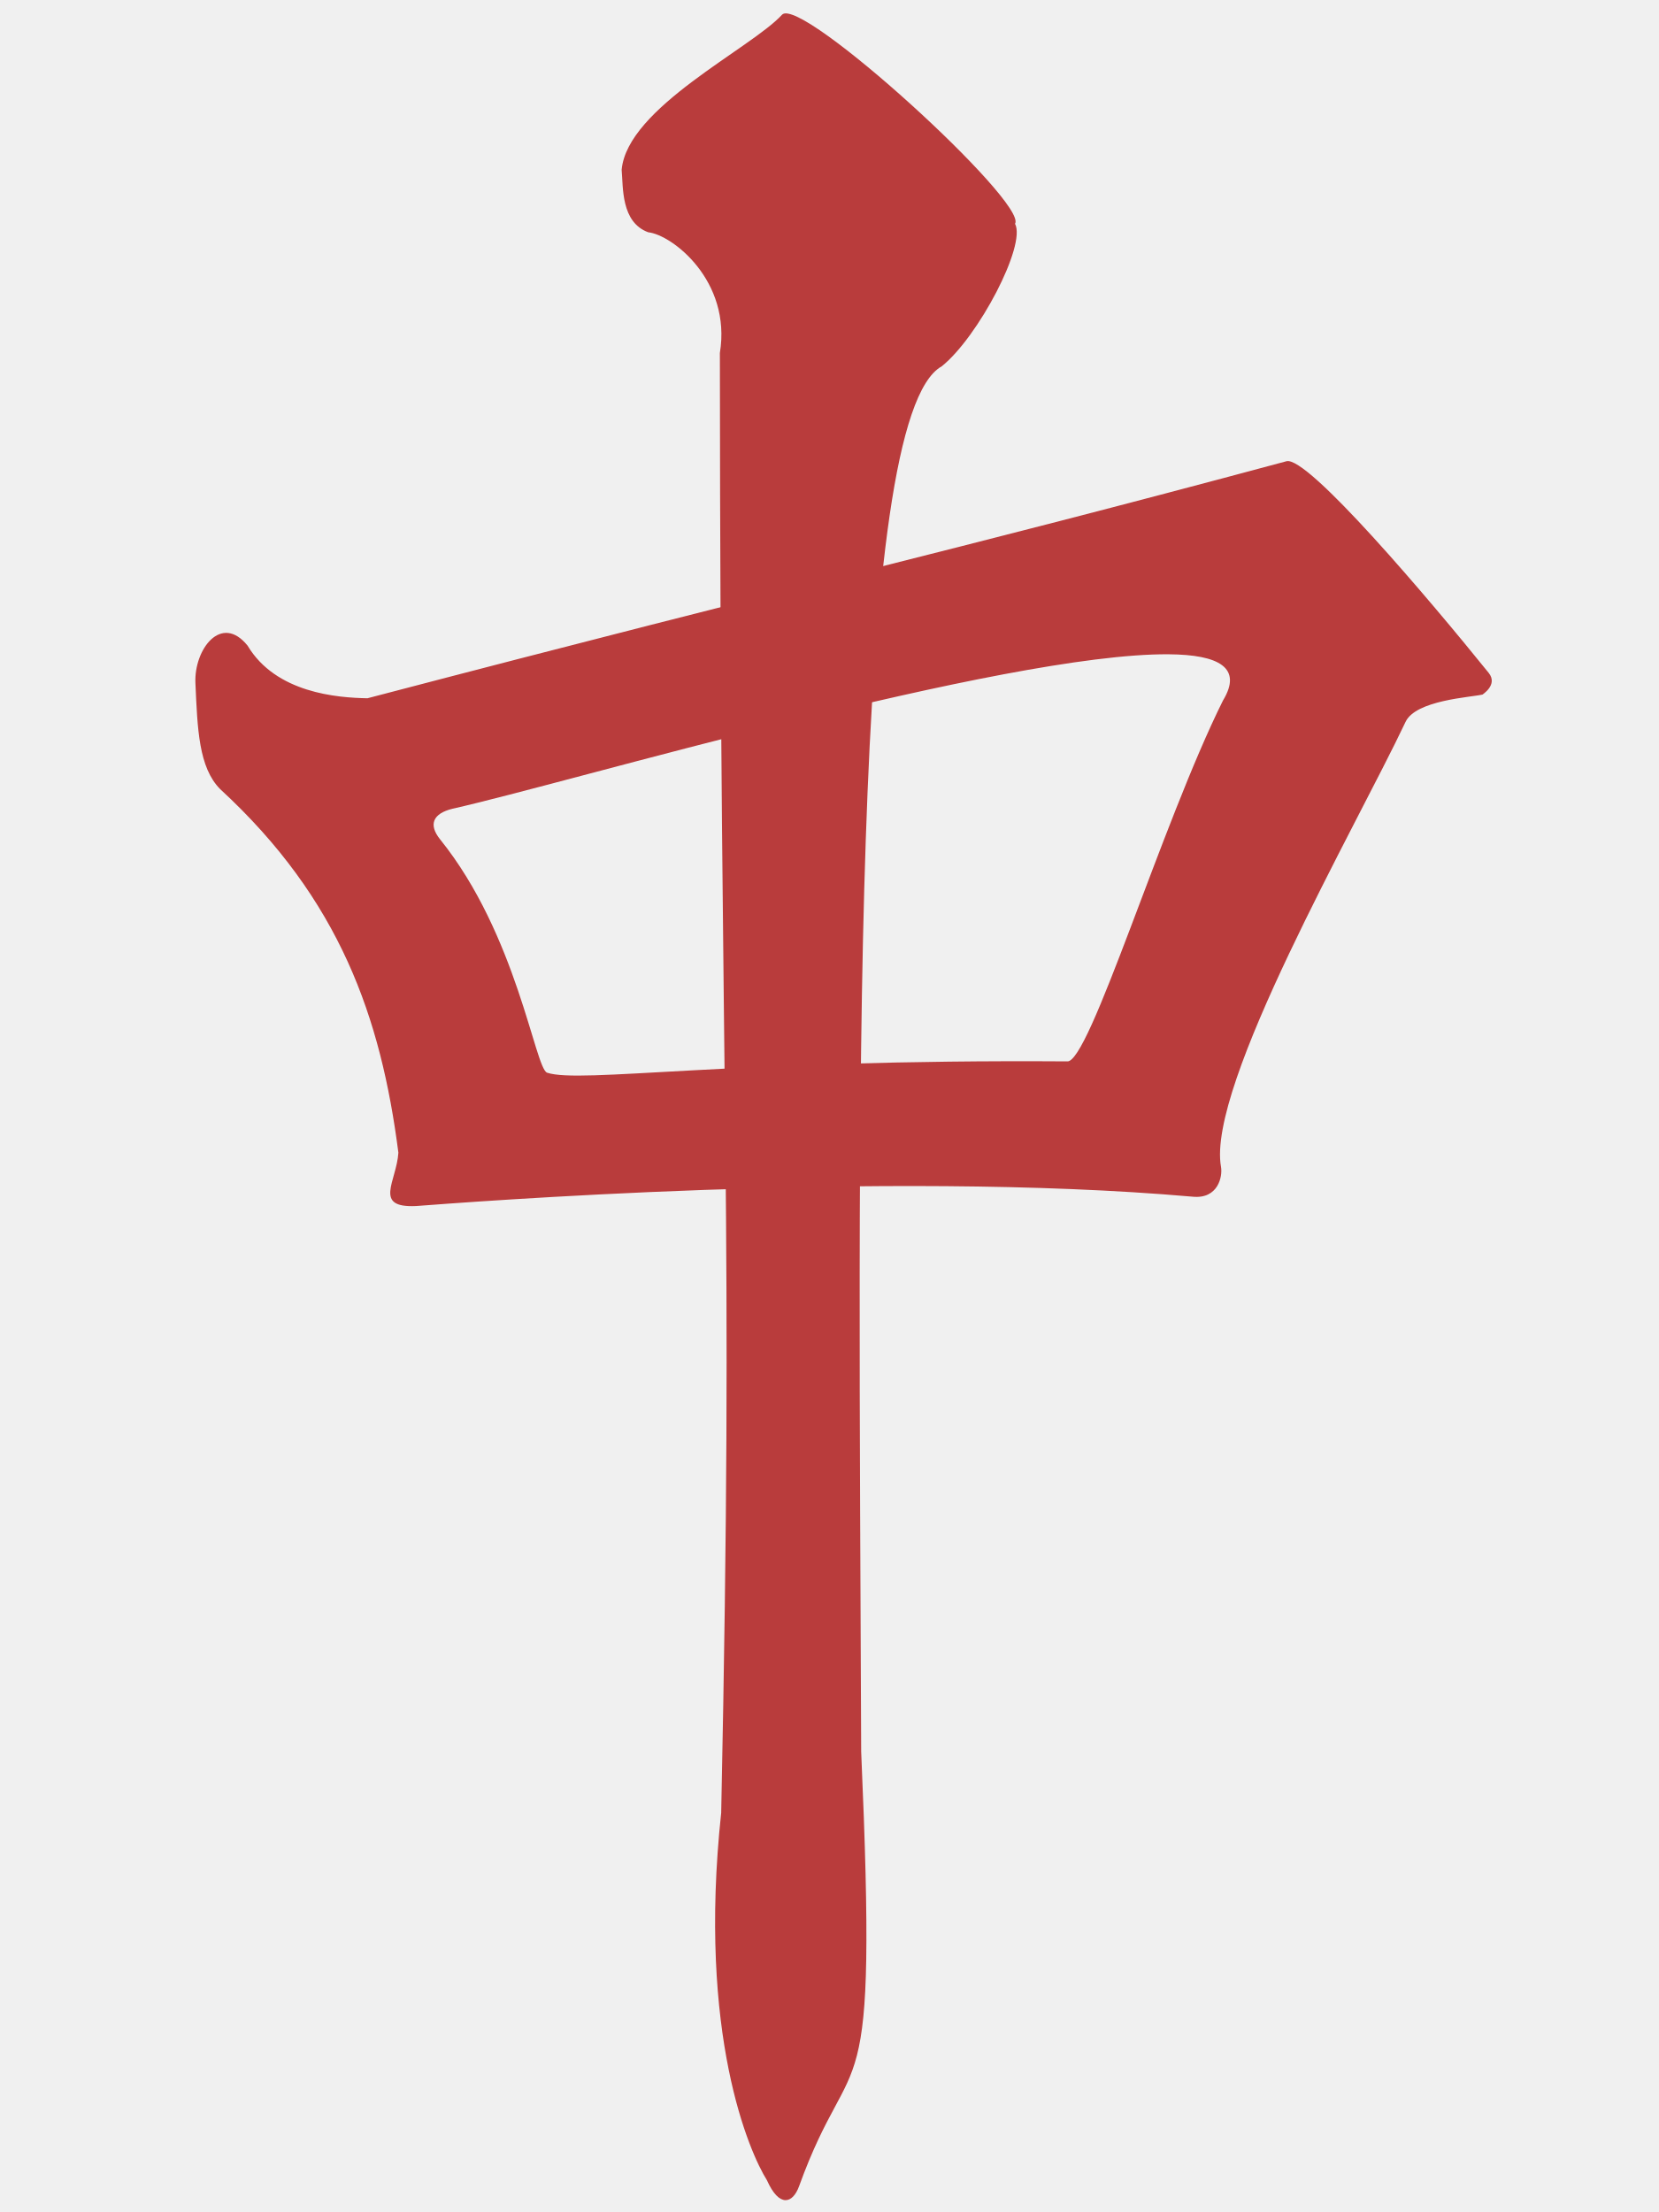
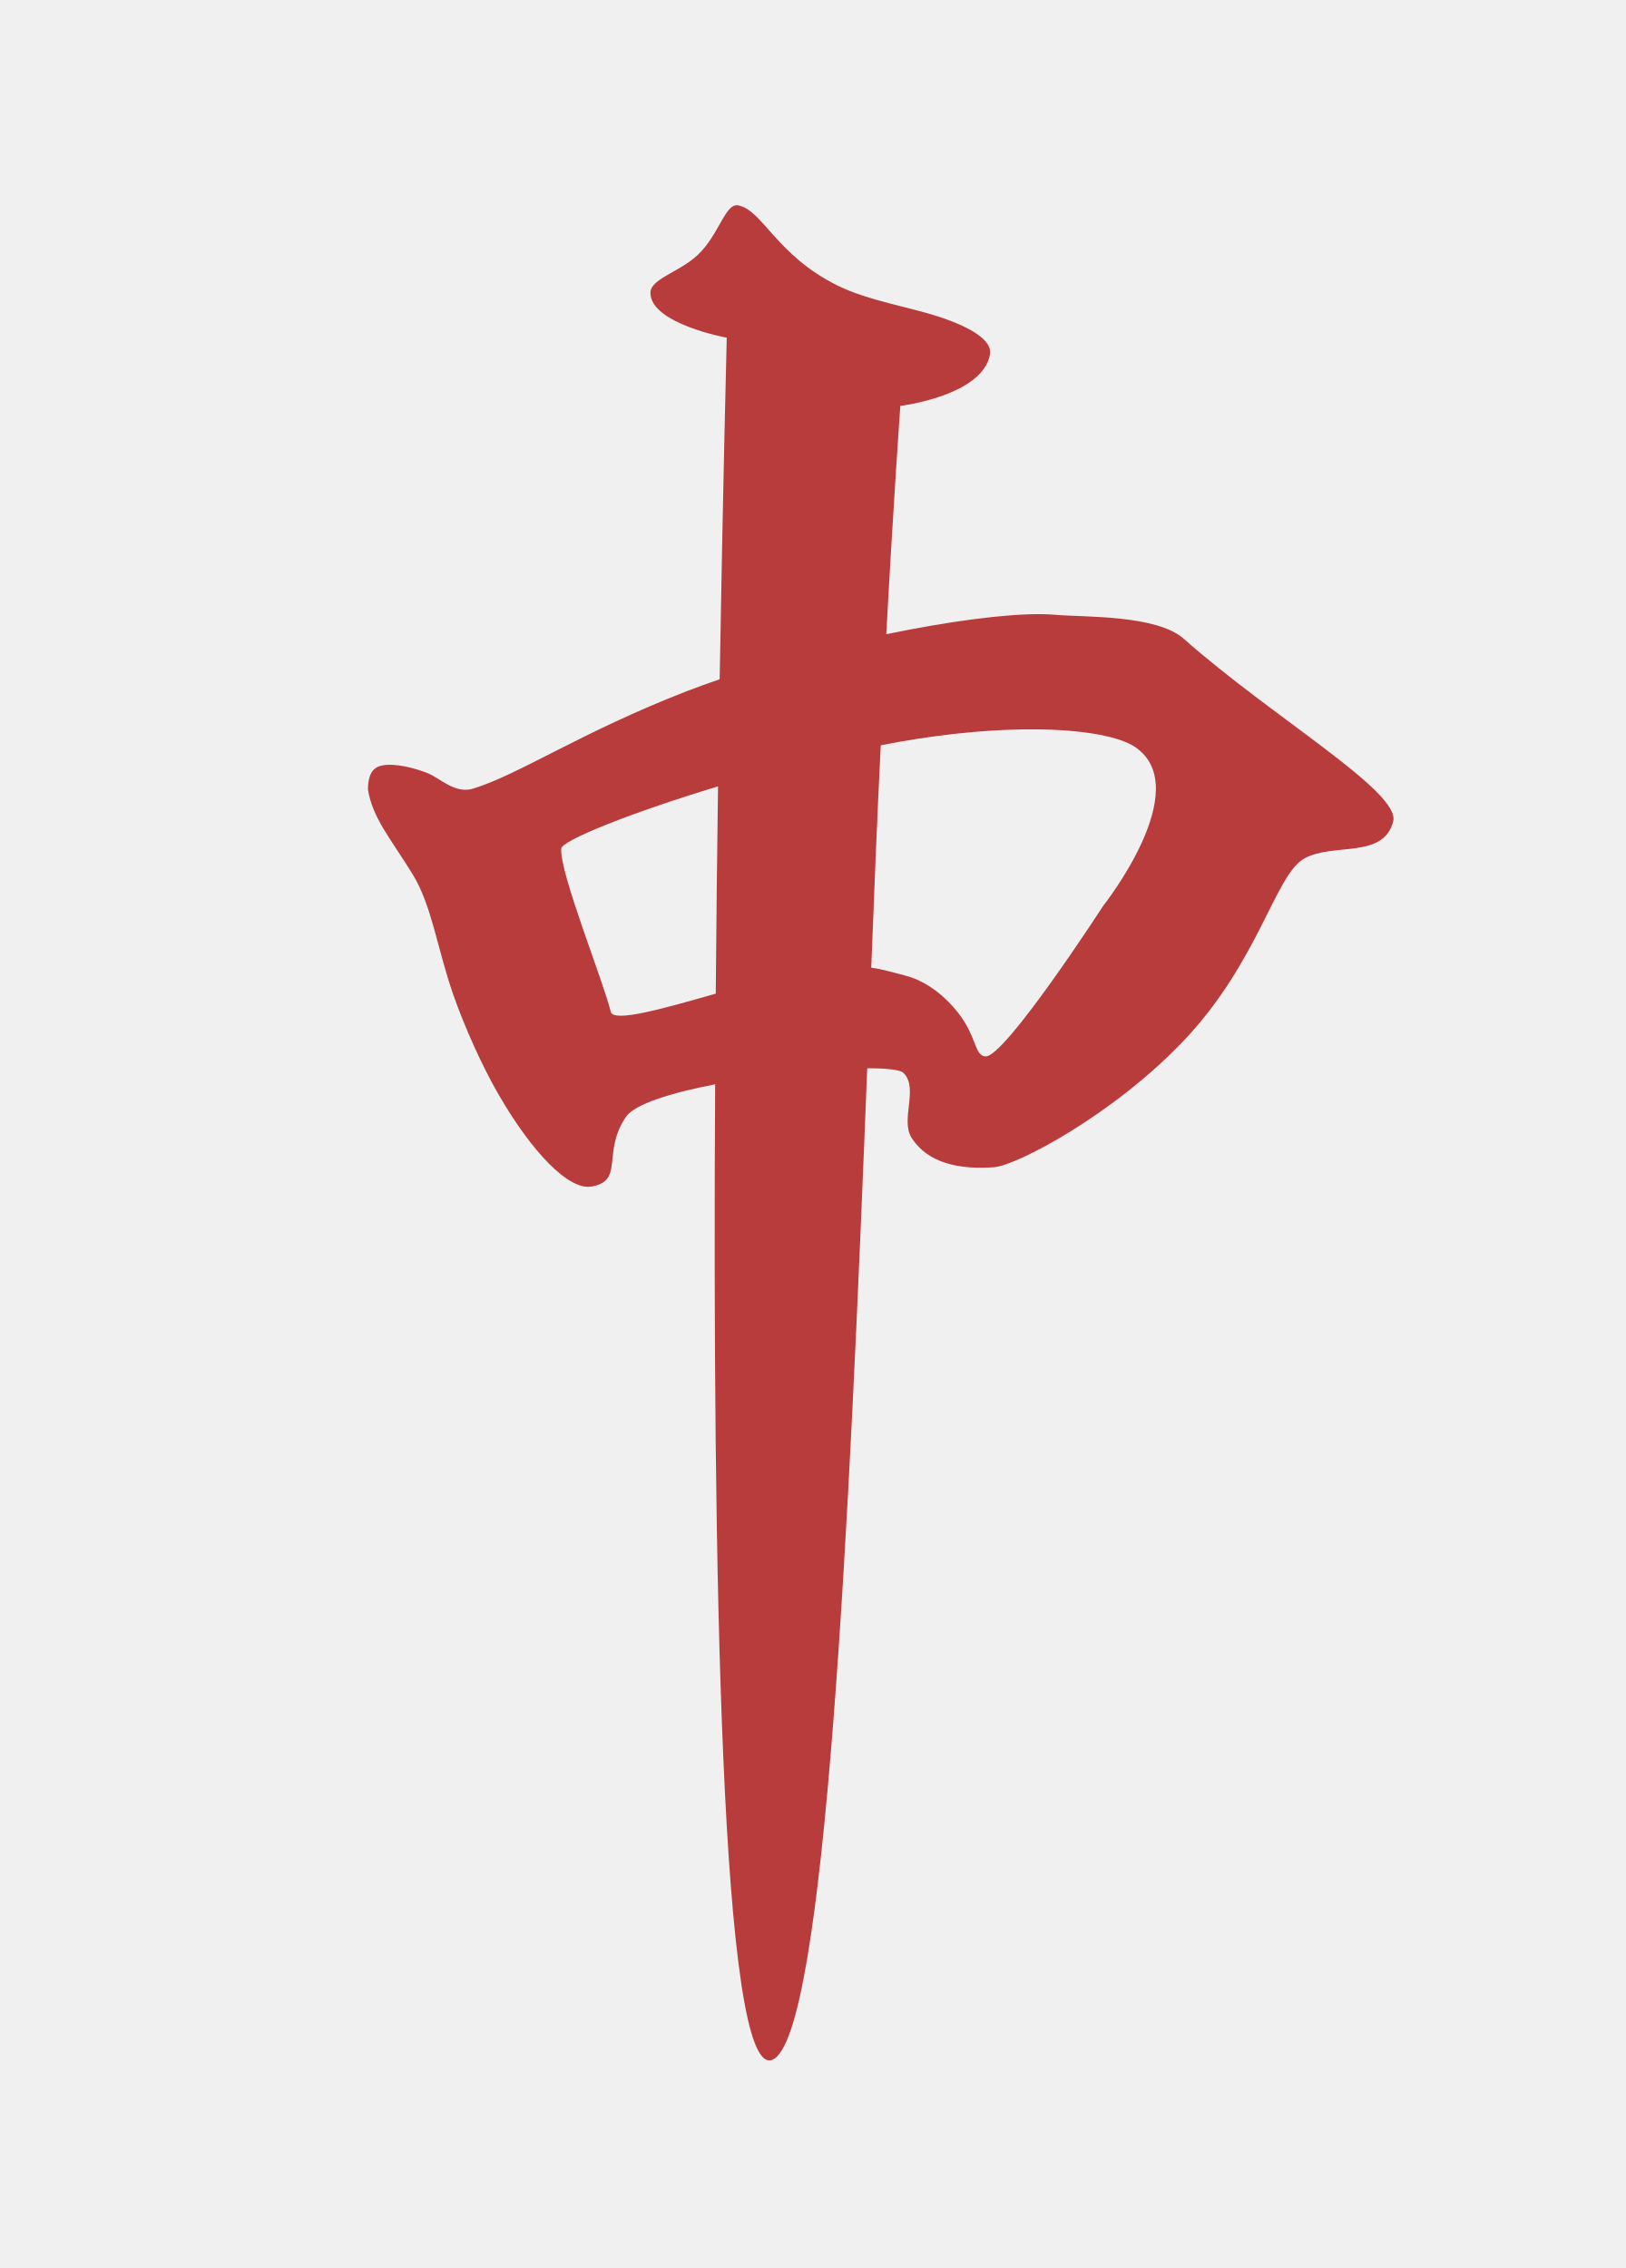
- <svg xmlns="http://www.w3.org/2000/svg" xmlns:ns1="http://www.openswatchbook.org/uri/2009/osb" width="300" height="400" viewBox="0 0 300 400" id="svg2" version="1.1">
-   <defs id="defs4">
-     <linearGradient id="linearGradient10055" ns1:paint="solid">
-       <stop style="stop-color:#000000;stop-opacity:1;" offset="0" id="stop10057" />
-     </linearGradient>
-     <marker orient="auto" refY="0" refX="0" id="Arrow1Lstart" style="overflow:visible">
-       <path id="path4978" d="M 0,0 5,-5 -12.5,0 5,5 0,0 Z" style="fill:#000000;fill-opacity:1;fill-rule:evenodd;stroke:#ff5c00;stroke-width:1pt;stroke-opacity:1" transform="matrix(0.8,0,0,0.8,10,0)" />
-     </marker>
-     <clipPath clipPathUnits="userSpaceOnUse" id="clipPath4243">
-       <circle style="opacity:1;fill:#000000;fill-opacity:0.297;fill-rule:nonzero;stroke:#000000;stroke-width:19.133;stroke-linecap:butt;stroke-linejoin:round;stroke-miterlimit:4;stroke-dasharray:none;stroke-dashoffset:0;stroke-opacity:1" id="circle4245" cx="-264.66" cy="-198.207" r="293.954" />
+ <svg xmlns="http://www.w3.org/2000/svg" width="301" height="420" fill="none">
+   <g clip-path="url(#a)">
+     <path d="M136.722 38.032c-2.438-.52-3.501 5.336-7.493 9.136-3.47 3.3-8.819 4.435-8.802 7.082.038 5.695 14.13 8.29 14.13 8.29s-.683 26.622-1.31 63.25a167.309 167.309 0 0 0-6.122 2.22c-19.484 7.556-31.21 15.539-39.6 18.049-3.265.978-6.04-1.929-8.252-2.843-2.236-.926-6.207-1.989-8.623-1.439-1.848.419-2.485 1.9-2.527 4.415.858 5.306 4.154 9.02 8.282 15.714 3.547 5.763 4.58 13.883 7.509 22.267 2.062 5.908 5.315 13.208 8.461 18.626 6.16 10.621 12.88 17.58 17.042 16.939 6.288-.969 1.951-6.331 6.493-12.922 1.639-2.374 8.406-4.453 16.5-6.019-.504 88.052 1.016 184.677 10.608 180.639 9.836-4.141 14.25-100.023 17.55-183.611 3.552 0 6.088.256 6.703.858 2.898 2.831-.662 8.696 1.545 12.082 2.203 3.381 6.544 6.019 15.219 5.392 4.192-.304 22.05-9.683 35.083-23.386 13.947-14.664 16.965-30.75 22.344-33.772 5.379-3.027 14.707.153 16.495-6.899 1.388-5.481-22.331-19.232-38.788-33.815-5.059-4.482-18.596-3.97-23.684-4.427a33.611 33.611 0 0 0-2.558-.124c-6.706-.085-17.289 1.324-28.832 3.714 1.366-25.059 2.604-42.28 2.604-42.28s15.261-1.857 16.606-9.563c.414-2.365-2.963-4.824-9.58-6.992-5.216-1.708-13.037-2.971-18.57-5.695-11.432-5.635-13.874-13.917-18.433-14.886zm55.061 97.035c9.119.072 15.642 1.379 18.443 3.312 11.193 7.727-5.986 29.397-5.986 29.397s-18.327 28.303-21.831 27.855c-1.742-.222-1.653-2.728-3.642-6.075-2.011-3.377-6.117-7.607-11.185-8.905-1.963-.504-3.897-1.101-6.271-1.46.261-6.711.572-14.13.82-20.491.294-7.398.623-13.909.939-20.679 1.097-.214 2.194-.427 3.27-.619 9.691-1.712 18.348-2.395 25.443-2.335zm-58.84 10.557c-.179 12.393-.303 24.76-.422 38.383-9.802 2.8-18.933 5.4-19.433 3.363-1.426-5.81-9.485-25.72-9.178-30.216.102-1.511 12.875-6.634 29.033-11.53z" fill="#B93C3C" />
+   </g>
+   <defs>
+     <clipPath id="a">
+       <path fill="#fff" transform="translate(43.123 38)" d="M0 0h215v344H0z" />
    </clipPath>
-     <clipPath clipPathUnits="userSpaceOnUse" id="clipPath7847">
-       <ellipse style="opacity:1;fill:#822600;fill-opacity:1;fill-rule:nonzero;stroke:none;stroke-width:12;stroke-linecap:round;stroke-linejoin:round;stroke-miterlimit:4;stroke-dasharray:none;stroke-dashoffset:0;stroke-opacity:1" id="ellipse7849" cx="394" cy="552.362" rx="349.495" ry="216" />
-     </clipPath>
-     <clipPath clipPathUnits="userSpaceOnUse" id="clipPath4243-1">
-       <circle style="opacity:1;fill:#000000;fill-opacity:0.297;fill-rule:nonzero;stroke:#000000;stroke-width:19.133;stroke-linecap:butt;stroke-linejoin:round;stroke-miterlimit:4;stroke-dasharray:none;stroke-dashoffset:0;stroke-opacity:1" id="circle4245-4" cx="-264.66" cy="-198.207" r="293.954" />
-     </clipPath>
-     <clipPath clipPathUnits="userSpaceOnUse" id="clipPath7876">
-       <circle style="opacity:1;fill:#000000;fill-opacity:0.297;fill-rule:nonzero;stroke:#000000;stroke-width:19.133;stroke-linecap:butt;stroke-linejoin:round;stroke-miterlimit:4;stroke-dasharray:none;stroke-dashoffset:0;stroke-opacity:1" id="circle7878" cx="-264.66" cy="-198.207" r="293.954" />
-     </clipPath>
-     <clipPath clipPathUnits="userSpaceOnUse" id="clipPath14693">
-       <rect style="opacity:1;fill:#a53c3c;fill-opacity:1;fill-rule:nonzero;stroke:none;stroke-width:8;stroke-linecap:round;stroke-linejoin:round;stroke-miterlimit:4;stroke-dasharray:none;stroke-dashoffset:0;stroke-opacity:1" id="rect14695" width="131.784" height="168.821" x="-332.596" y="383.498" rx="1.255" ry="3.751" transform="matrix(0.9993908,-0.03489951,0.03489951,0.9993908,0,0)" />
-     </clipPath>
-     <clipPath clipPathUnits="userSpaceOnUse" id="clipPath14952">
-       <ellipse style="opacity:1;fill:#a53c3c;fill-opacity:1;fill-rule:nonzero;stroke:none;stroke-width:7;stroke-linecap:round;stroke-linejoin:round;stroke-miterlimit:4;stroke-dasharray:none;stroke-dashoffset:0;stroke-opacity:1" id="ellipse14954" cx="-271.344" cy="647.256" rx="69.057" ry="116.911" transform="matrix(0.9993908,-0.03489951,0.03489951,0.9993908,0,0)" />
-     </clipPath>
-     <pattern y="0" x="0" height="6" width="6" patternUnits="userSpaceOnUse" id="EMFhbasepattern" />
  </defs>
-   <g id="layer1" transform="translate(0,-652.3622)">
-     <g id="g8162" transform="matrix(0.7641047,0,0,0.7641047,-168.7079,381.1658)">
-       <path style="fill:#b93c3c;fill-opacity:1;fill-rule:evenodd;stroke:none;stroke-width:1px;stroke-linecap:butt;stroke-linejoin:miter;stroke-opacity:1" d="m 233.734,85.414 c -62.018,16.682 -86.272,21.909 -166.158,42.854 -5.425,-0.097 -16.534,-0.928 -21.672,-9.508 -4.758,-5.919 -9.703,0.681 -9.438,6.742 0.365,8.334 0.598,15.292 4.481,19.201 21.664,19.95 29.078,41.322 32.222,65.74 -0.331,5.211 -4.623,10.003 3.193,9.648 7.869,-0.584 84.264,-6.629 140.414,-1.693 4.642,0.477 5.459,-3.681 5.15,-5.391 -2.642,-14.616 24.338,-61.362 33.375,-80.475 1.862,-3.939 11.818,-4.434 13.934,-4.939 -0.139,0.035 2.862,-1.724 1.096,-3.914 C 259.613,110.392 237.467,84.236 233.734,85.414 Z m -21.277,34.902 c 9.087,0.069 13.42,2.431 9.83,8.35 -11.115,22.31 -24.243,65.936 -28.215,65.264 -61.306,-0.42 -87.927,4.062 -94.016,2.047 -2.199,-0.815 -5.412,-24.899 -19.333,-42.18 -2.189,-2.718 -1.286,-4.695 2.254,-5.557 20.629,-4.616 99.797,-28.148 129.479,-27.924 z" transform="matrix(1.308721,0,0,1.308721,219.315,352.3029)" id="path8156" />
-       <path id="path8160" d="m 367.91,395.105 c 0.375,4.161 -0.176,12.407 6.291,14.786 5.616,0.586 19.753,11.446 16.954,28.571 0.093,187.927 3.323,200.164 0.313,345.458 -5.626,52.577 6.734,80.47 10.822,86.965 2.935,6.59 6.126,5.517 7.604,1.439 12.979,-35.82 18.661,-12.554 14.702,-102.902 -0.581,-150.139 -2.886,-315.647 19.066,-327.811 8.671,-6.962 20.055,-28.688 17.348,-33.728 3.103,-4.975 -50.622,-54.04 -55.125,-49.497 -7.368,8.04 -36.646,21.96 -37.975,36.719 z" style="fill:#b93c3c;fill-opacity:1;fill-rule:evenodd;stroke:none;stroke-width:1px;stroke-linecap:butt;stroke-linejoin:miter;stroke-opacity:1" />
-     </g>
-   </g>
</svg>
